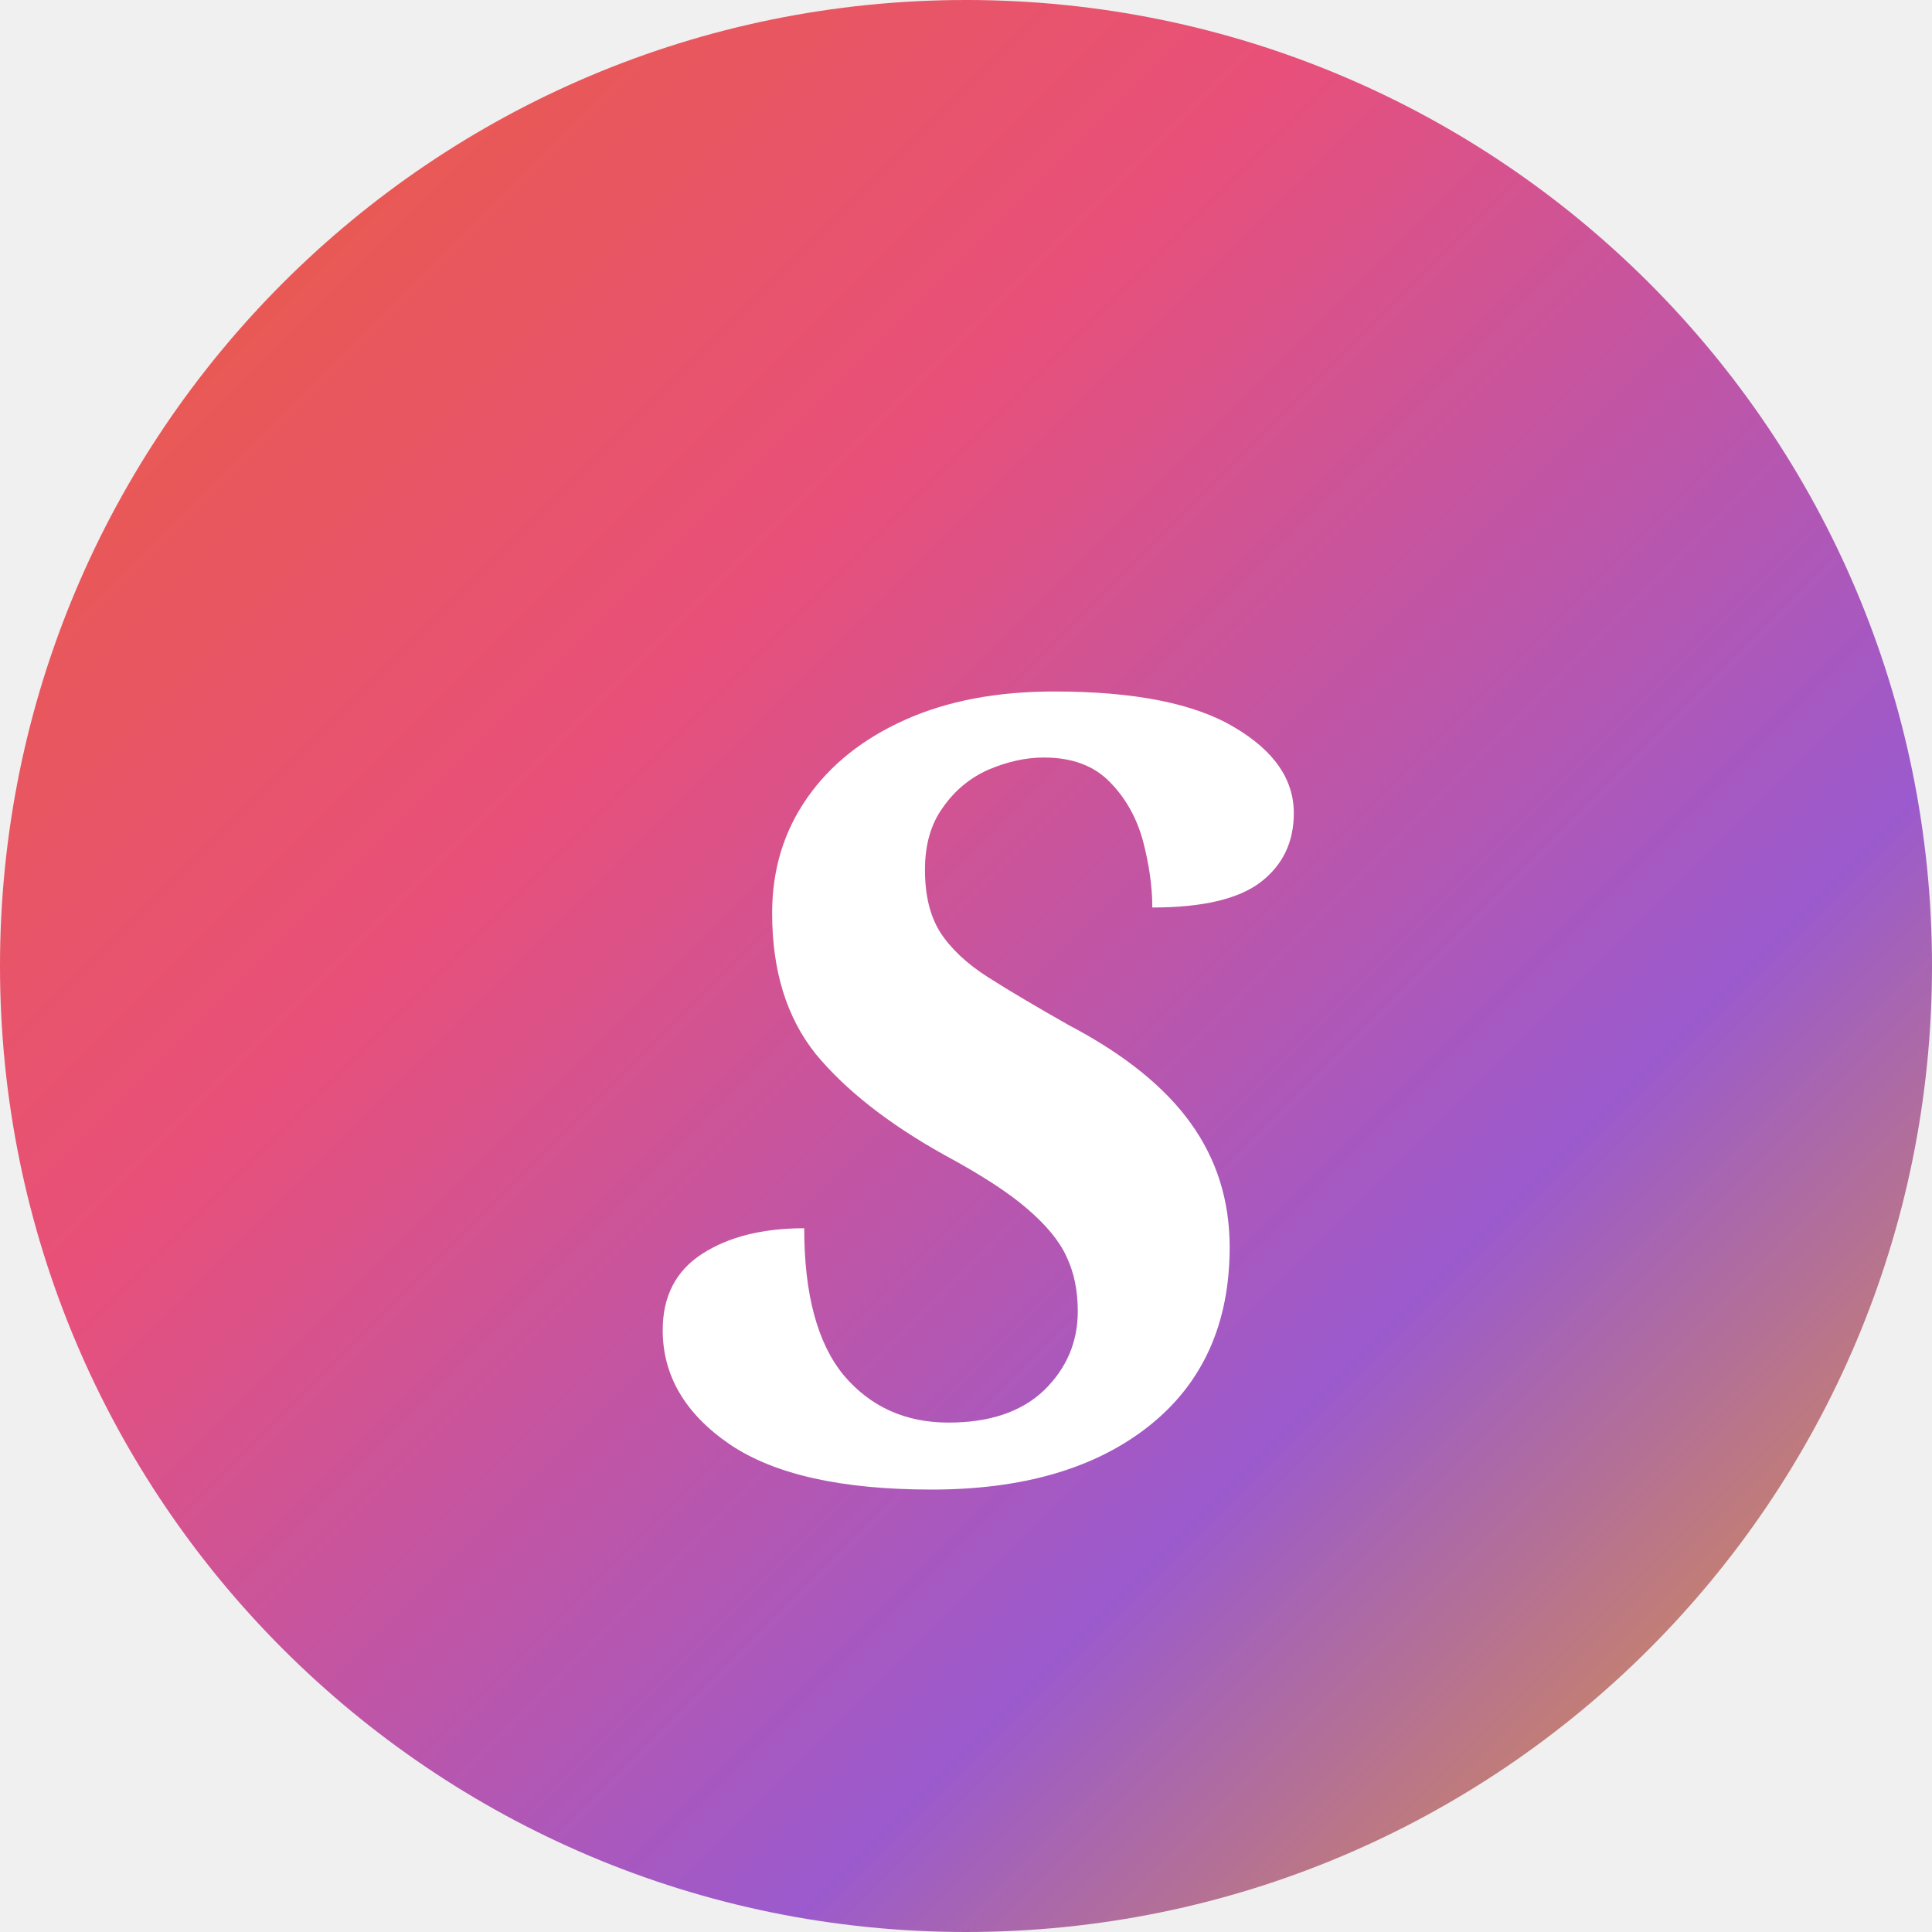
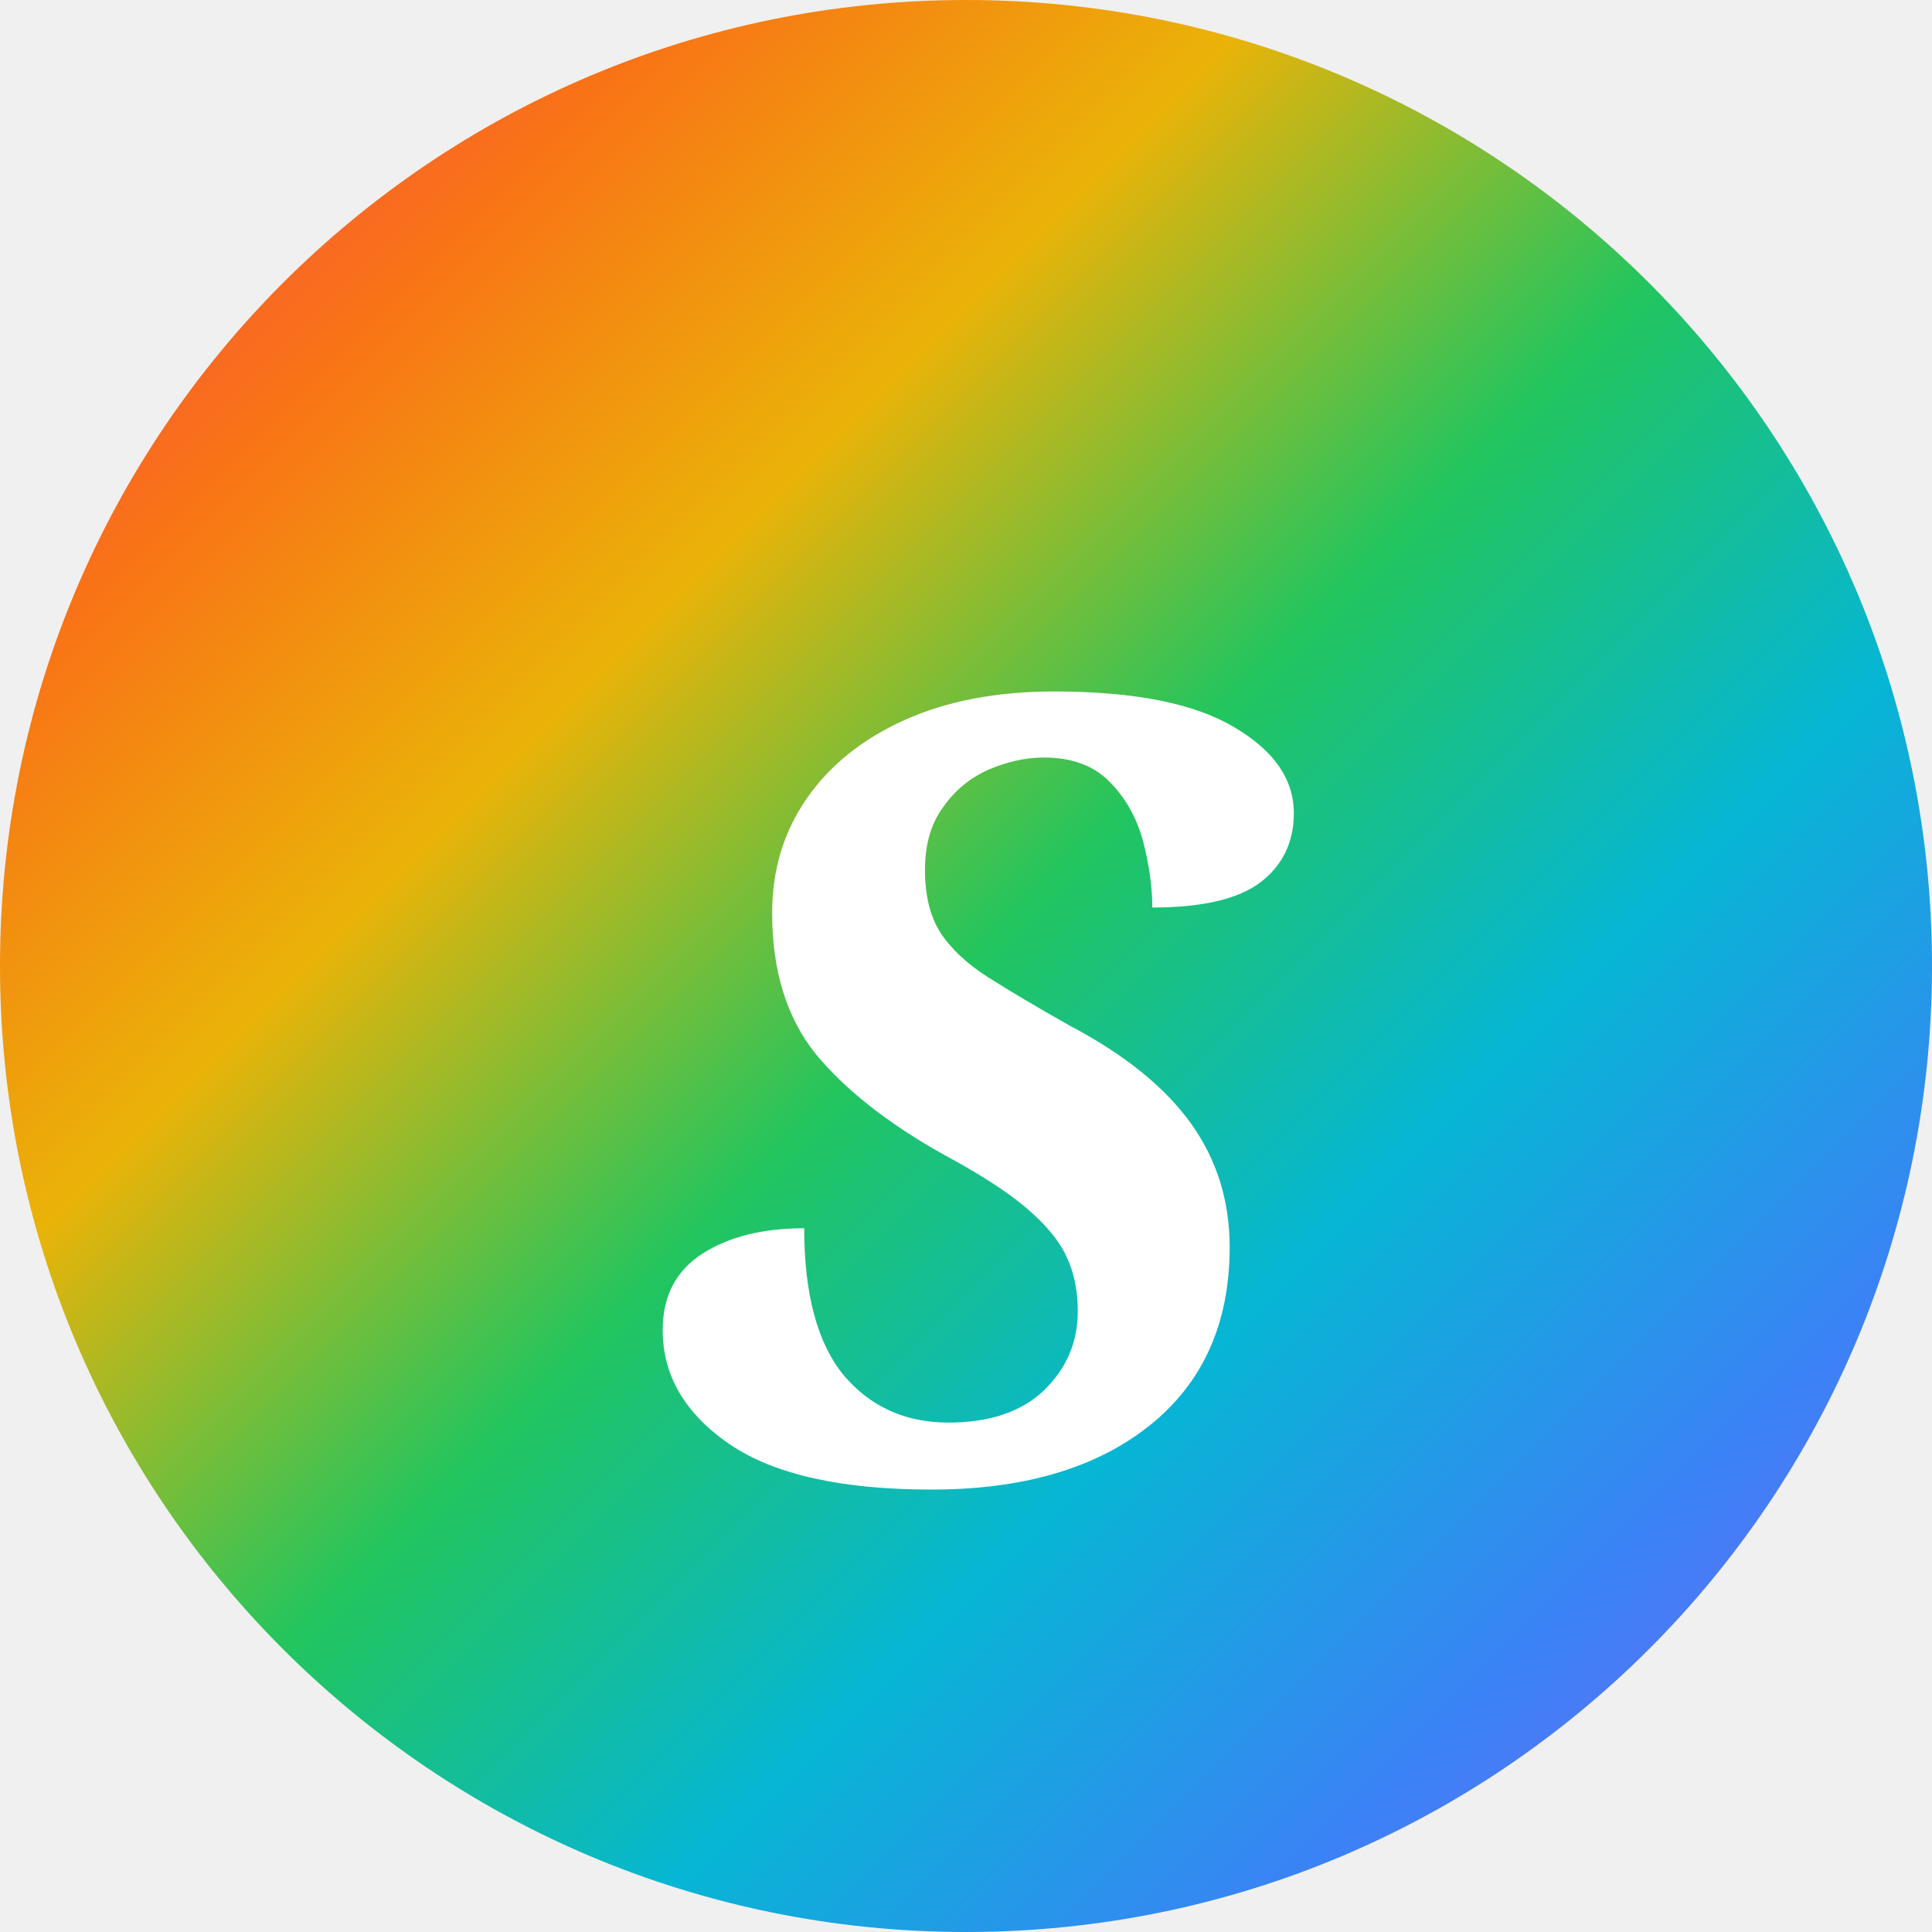
<svg xmlns="http://www.w3.org/2000/svg" viewBox="0 0 32 32">
  <defs>
-     <linearGradient id="fg" x1="0%" y1="0%" x2="100%" y2="100%">
-       <stop offset="0%" stop-color="#e8603a" />
-       <stop offset="35%" stop-color="#e8507a" />
-       <stop offset="70%" stop-color="#9b5acd" />
-       <stop offset="100%" stop-color="#e8a020" />
+     <linearGradient id="rg" x1="0%" y1="0%" x2="100%" y2="100%">
+       <stop offset="0%" stop-color="#f43f5e" />
+       <stop offset="18%" stop-color="#f97316" />
+       <stop offset="33%" stop-color="#eab308" />
+       <stop offset="50%" stop-color="#22c55e" />
+       <stop offset="66%" stop-color="#06b6d4" />
+       <stop offset="82%" stop-color="#3b82f6" />
+       <stop offset="100%" stop-color="#8b5cf6" />
    </linearGradient>
  </defs>
-   <circle cx="16" cy="16" r="16" fill="url(#fg)" />
+   <circle cx="16" cy="16" r="16" fill="url(#rg)" />
  <text x="16" y="17.5" text-anchor="middle" dominant-baseline="central" font-family="Georgia, serif" font-weight="700" font-style="italic" font-size="18" fill="white">S</text>
</svg>
